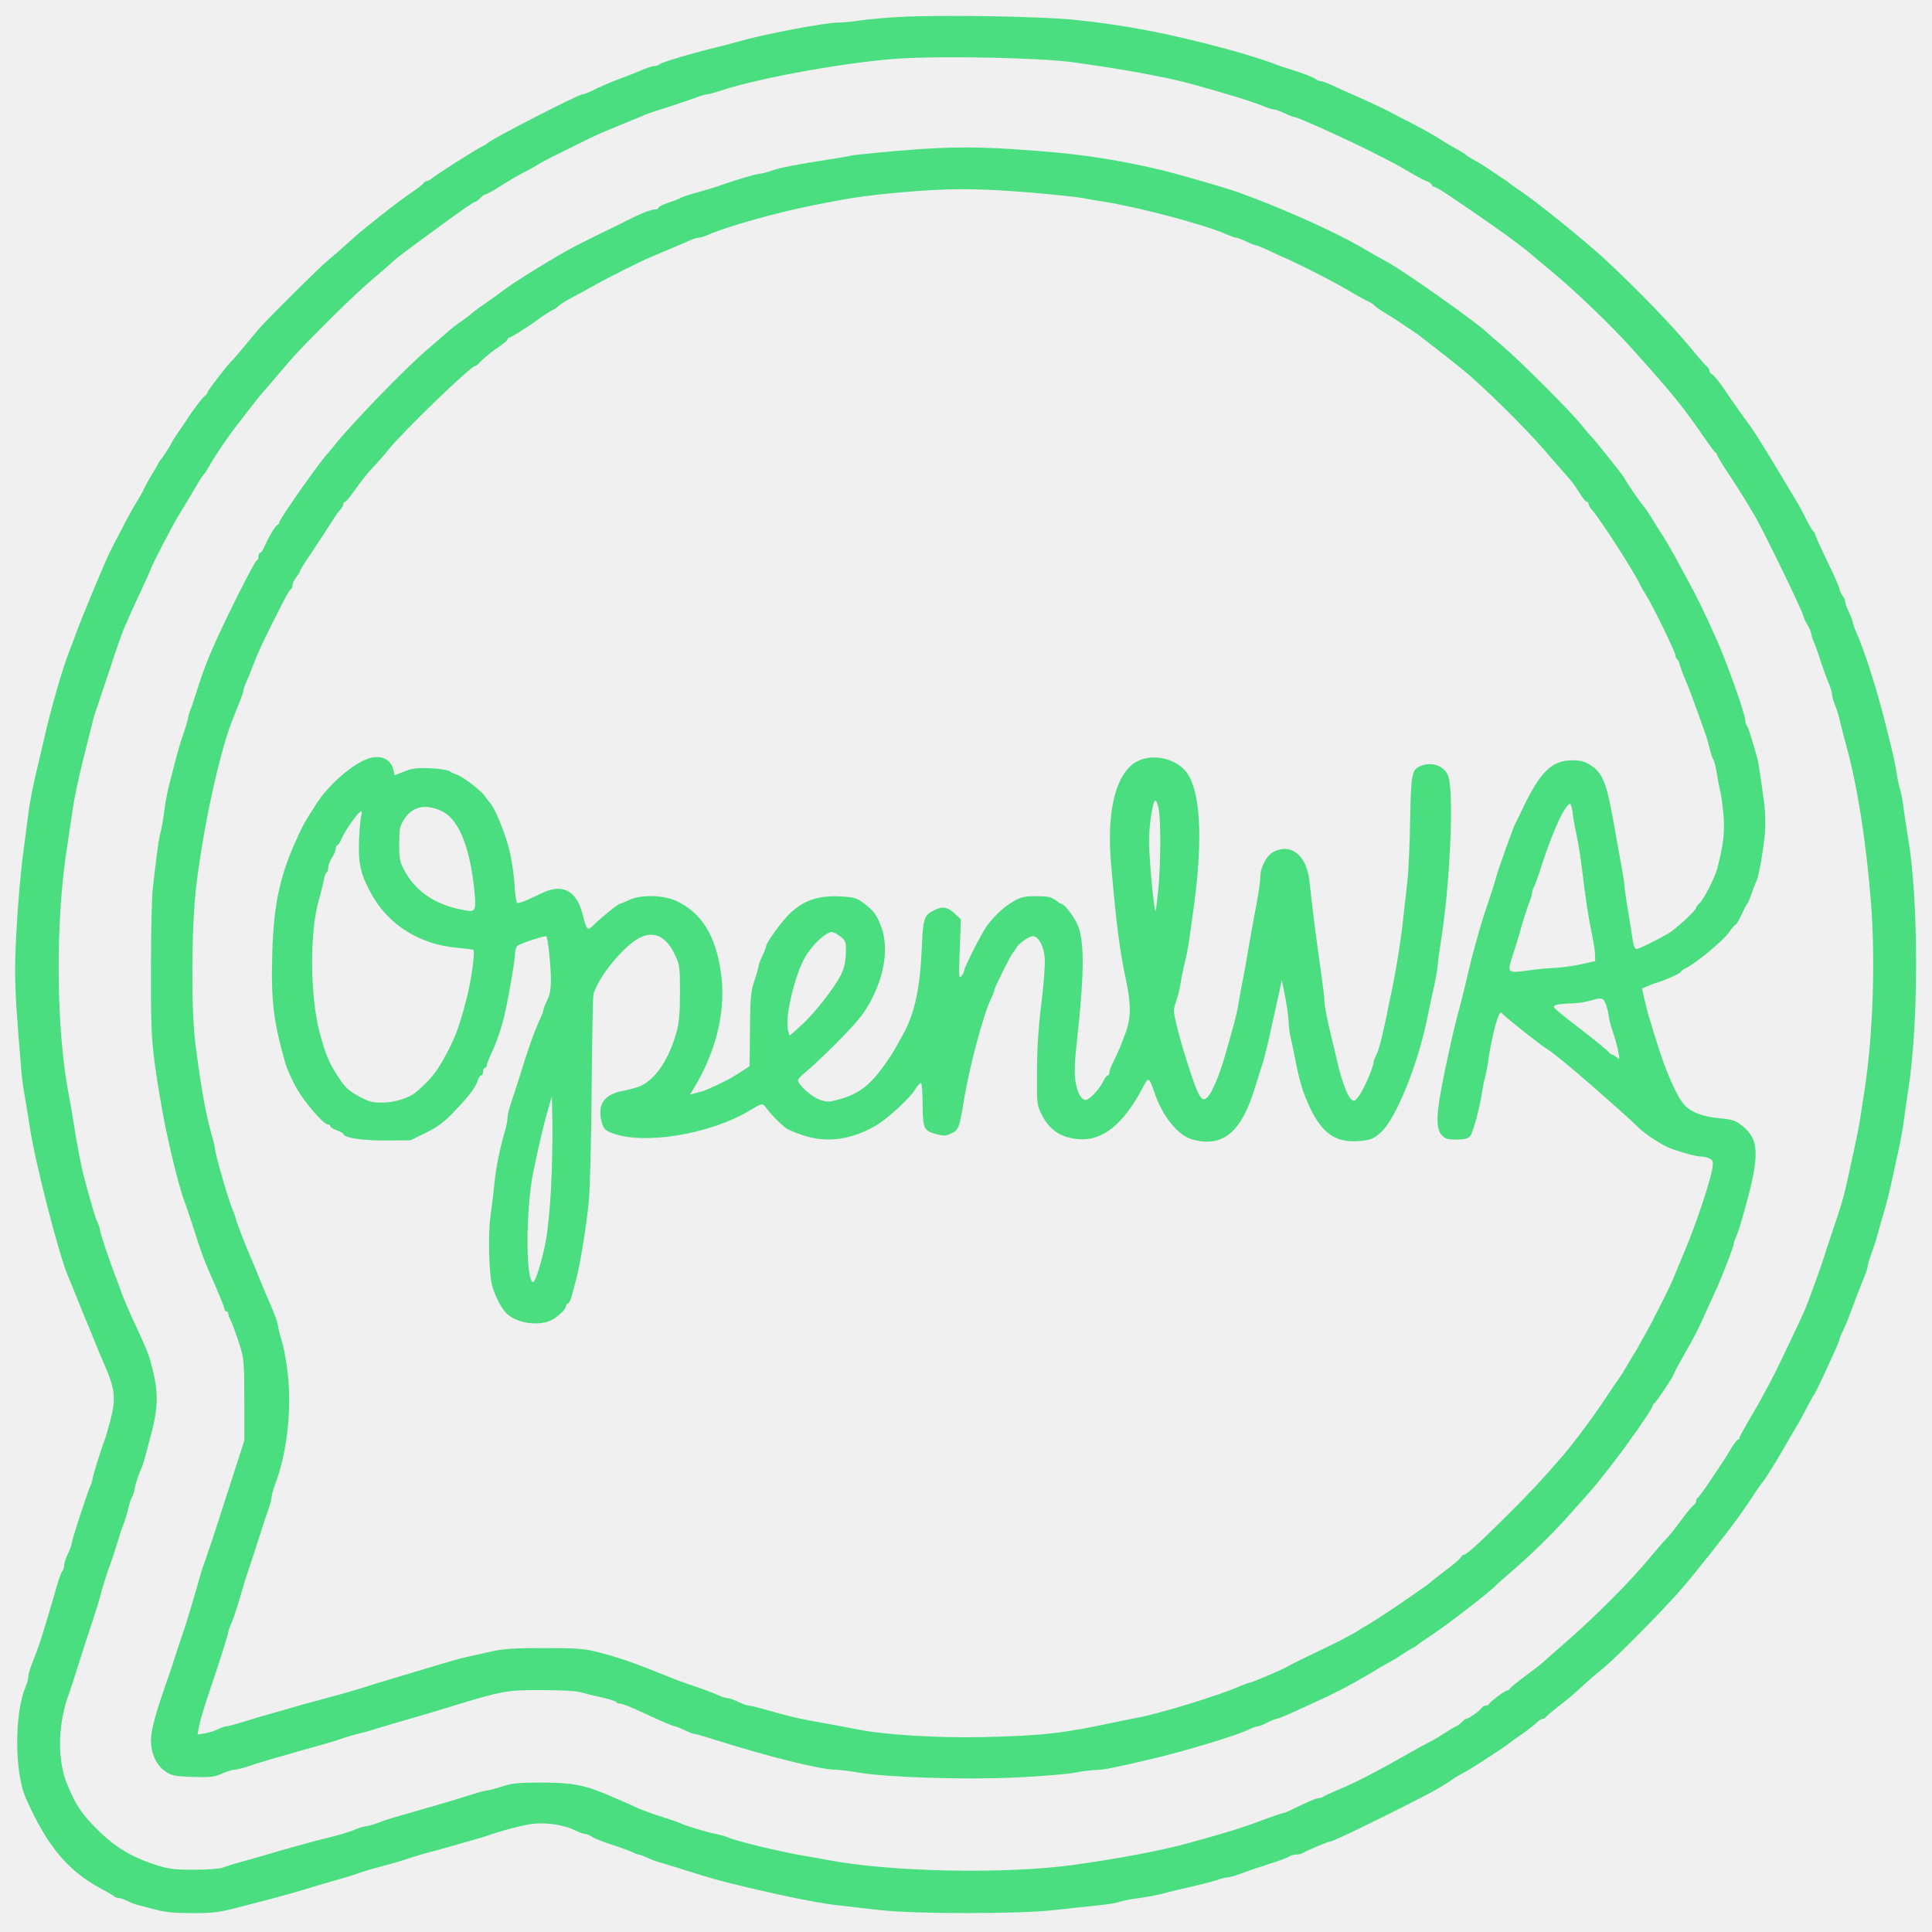
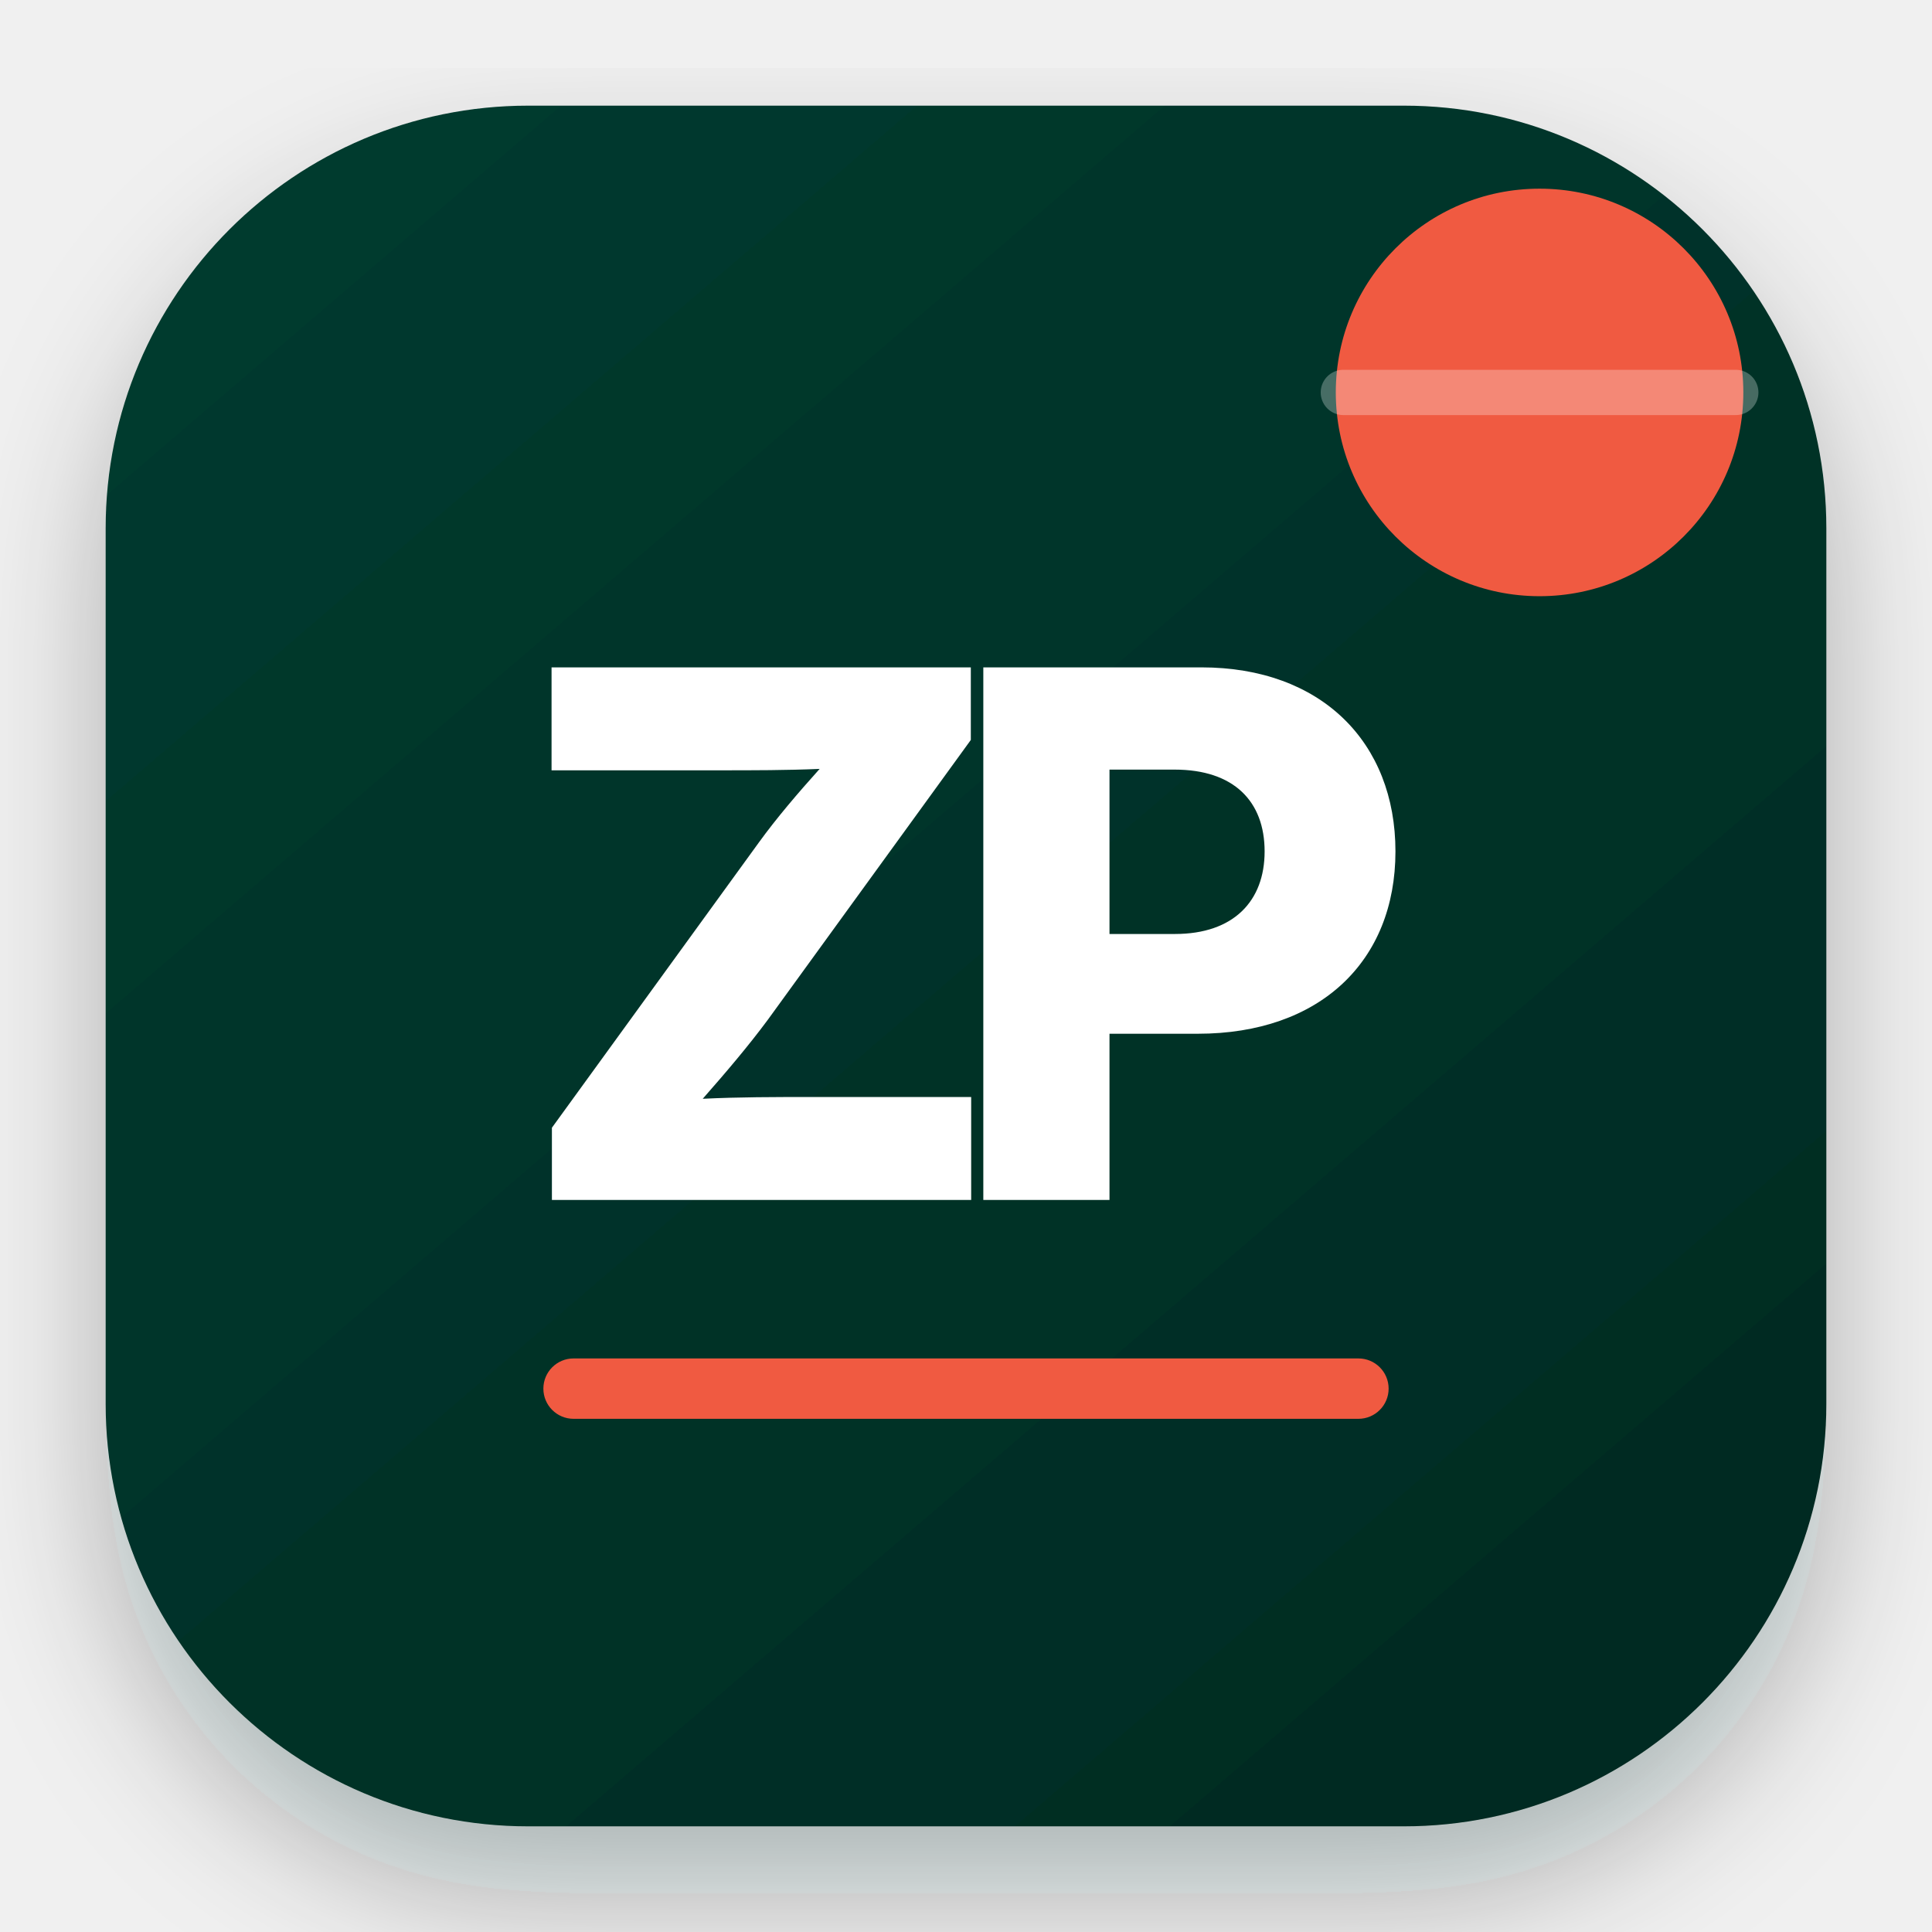
- <svg xmlns="http://www.w3.org/2000/svg" width="48" height="48" viewBox="0 0 1024 1022">
-   <g transform="translate(0,1022) scale(0.1,-0.1)" fill="#4ade80" stroke="none">
-     <path d="M4765 10140 c-77 -4 -171 -13 -210 -19 -38 -6 -92 -11 -118 -11 -65 0 -390 -62 -512 -97 -27 -8 -75 -21 -105 -28 -152 -37 -311 -84 -325 -96 -5 -5 -17 -9 -27 -9 -9 0 -37 -9 -60 -19 -24 -10 -70 -29 -103 -41 -61 -22 -128 -51 -178 -76 -16 -8 -34 -14 -40 -14 -21 0 -473 -232 -502 -258 -6 -5 -15 -11 -20 -13 -29 -12 -253 -154 -282 -179 -7 -5 -17 -10 -22 -10 -6 0 -14 -6 -18 -13 -4 -6 -33 -28 -63 -48 -30 -20 -102 -74 -160 -120 -114 -91 -111 -88 -185 -155 -27 -25 -70 -62 -95 -82 -45 -37 -309 -299 -365 -362 -16 -19 -54 -64 -84 -100 -29 -36 -56 -67 -60 -70 -17 -13 -131 -160 -131 -169 0 -5 -6 -14 -13 -18 -12 -7 -73 -88 -102 -135 -5 -9 -25 -37 -42 -62 -18 -26 -33 -49 -33 -52 0 -5 -52 -87 -61 -94 -3 -3 -8 -12 -12 -20 -4 -8 -18 -33 -32 -55 -14 -22 -32 -55 -41 -74 -8 -18 -27 -52 -42 -75 -14 -22 -49 -86 -77 -141 -29 -55 -57 -109 -62 -120 -20 -36 -152 -354 -183 -440 -12 -33 -26 -71 -32 -85 -34 -84 -99 -309 -133 -460 -7 -30 -20 -84 -28 -120 -29 -117 -50 -224 -57 -285 -4 -33 -15 -112 -23 -175 -24 -167 -47 -494 -47 -648 0 -114 7 -229 34 -548 2 -29 11 -92 20 -140 8 -49 19 -118 25 -154 27 -180 155 -679 202 -785 5 -11 24 -58 43 -105 18 -47 46 -114 61 -150 15 -36 36 -87 47 -115 11 -27 28 -68 38 -90 59 -133 66 -185 36 -299 -13 -50 -28 -102 -34 -116 -16 -40 -62 -188 -62 -201 0 -6 -6 -25 -14 -42 -19 -46 -96 -282 -96 -298 -1 -8 -9 -32 -20 -54 -11 -22 -19 -49 -20 -61 0 -11 -4 -24 -9 -30 -5 -5 -19 -43 -31 -84 -11 -41 -27 -95 -35 -120 -7 -25 -22 -74 -33 -110 -22 -72 -36 -112 -64 -182 -10 -26 -18 -55 -18 -66 0 -11 -7 -37 -16 -57 -58 -139 -57 -449 2 -583 110 -252 223 -388 399 -482 33 -17 64 -36 70 -41 5 -5 16 -9 25 -9 8 0 28 -7 44 -15 16 -9 46 -20 65 -24 20 -5 63 -16 96 -25 40 -11 101 -16 186 -16 108 0 142 4 240 30 63 16 134 35 159 41 76 20 183 50 225 64 22 7 76 23 120 35 44 12 103 30 130 40 28 10 88 28 135 40 47 12 108 30 135 40 28 9 73 23 100 30 28 7 73 19 100 27 28 8 79 23 115 33 36 10 79 22 95 28 75 26 165 51 227 62 78 14 182 1 245 -31 20 -10 44 -19 53 -19 9 0 25 -7 37 -15 11 -8 56 -26 99 -40 44 -14 93 -32 111 -40 17 -8 35 -15 40 -15 6 0 24 -7 41 -15 17 -9 52 -22 79 -29 26 -8 107 -32 178 -55 120 -38 204 -59 435 -111 152 -33 251 -51 334 -60 44 -5 140 -16 211 -24 180 -21 741 -21 920 0 72 8 173 19 225 24 53 5 109 14 125 20 16 6 63 15 104 20 42 6 99 16 126 24 28 8 95 24 150 36 55 13 117 29 138 36 20 8 46 14 56 14 10 0 40 9 67 19 27 11 94 33 149 51 55 17 104 36 110 41 5 5 19 9 32 9 13 0 31 4 41 10 27 16 134 60 144 60 15 0 277 127 503 244 53 27 108 60 141 83 11 9 47 30 79 47 38 21 213 135 231 151 6 6 22 17 34 25 36 24 94 68 111 85 9 8 21 15 27 15 5 0 12 4 14 8 2 4 30 28 63 54 57 43 72 56 155 132 19 17 55 48 80 68 50 40 179 167 310 304 105 111 126 135 265 309 119 150 167 215 248 339 6 10 21 31 33 45 19 24 99 156 138 226 9 17 28 48 41 70 14 22 37 65 52 95 16 30 30 57 33 60 11 10 140 288 140 301 0 6 6 23 14 37 8 15 27 59 41 97 32 86 47 125 74 192 12 28 21 58 21 66 0 8 9 36 19 63 10 27 27 78 36 114 10 36 26 92 36 125 10 33 27 103 38 155 11 52 28 129 37 170 9 41 20 102 24 135 4 33 14 105 23 160 57 355 57 1015 0 1345 -8 47 -19 119 -24 160 -5 41 -14 86 -19 100 -5 14 -13 52 -18 85 -5 33 -17 92 -27 130 -9 39 -26 106 -37 150 -45 176 -108 372 -149 463 -10 23 -19 48 -19 55 -1 6 -9 30 -20 52 -11 22 -20 47 -20 55 0 8 -7 24 -15 34 -8 11 -15 26 -15 33 0 8 -29 75 -65 148 -36 74 -65 139 -65 144 0 5 -3 11 -7 13 -5 2 -20 28 -36 58 -31 64 -29 60 -143 250 -81 135 -148 242 -167 265 -10 12 -92 128 -143 203 -21 30 -43 56 -51 59 -7 3 -13 11 -13 19 0 7 -6 17 -12 21 -7 4 -42 44 -78 88 -104 128 -303 333 -478 494 -106 96 -351 294 -432 348 -30 20 -57 39 -60 42 -3 3 -12 11 -21 16 -9 6 -36 23 -60 40 -56 38 -69 46 -110 69 -19 10 -36 22 -39 25 -5 6 -27 19 -80 48 -14 8 -45 27 -70 43 -25 16 -88 51 -140 78 -52 26 -104 53 -115 60 -22 12 -184 87 -230 106 -16 7 -51 23 -76 35 -25 11 -52 21 -60 21 -8 0 -22 7 -31 14 -10 7 -57 25 -105 41 -49 15 -97 31 -108 36 -30 13 -160 54 -245 77 -318 86 -550 130 -816 157 -188 19 -719 27 -929 15z m922 -240 c256 -35 497 -79 628 -115 204 -57 305 -88 377 -116 26 -11 53 -19 60 -19 8 0 33 -9 56 -20 22 -11 45 -20 51 -20 17 0 259 -109 395 -177 139 -70 156 -79 231 -124 28 -16 62 -34 78 -40 15 -6 27 -15 27 -20 0 -5 5 -9 10 -9 6 0 37 -17 68 -38 133 -89 290 -199 337 -234 28 -21 61 -46 73 -55 13 -10 31 -25 40 -33 10 -9 55 -47 102 -85 127 -105 321 -291 429 -412 219 -243 276 -314 398 -493 21 -30 41 -56 45 -58 5 -2 8 -7 8 -12 0 -4 26 -48 58 -96 33 -49 72 -111 88 -137 16 -27 39 -65 51 -85 46 -76 263 -523 263 -542 0 -5 9 -24 20 -42 11 -18 20 -39 20 -46 0 -8 6 -28 14 -45 8 -18 24 -63 36 -102 13 -38 31 -89 41 -113 11 -23 19 -51 19 -61 0 -10 7 -35 15 -56 9 -20 20 -55 25 -78 5 -23 21 -85 35 -137 60 -217 106 -512 131 -828 25 -313 11 -709 -33 -997 -9 -55 -19 -125 -24 -155 -4 -30 -17 -95 -28 -145 -11 -49 -27 -124 -36 -165 -19 -91 -37 -154 -82 -285 -19 -55 -38 -113 -43 -130 -12 -41 -84 -241 -105 -290 -14 -34 -116 -248 -159 -335 -14 -27 -34 -67 -48 -90 -4 -8 -14 -26 -21 -40 -7 -14 -36 -65 -65 -113 -28 -48 -52 -92 -52 -97 0 -6 -4 -10 -8 -10 -5 0 -19 -19 -33 -41 -13 -23 -31 -51 -39 -64 -8 -12 -42 -62 -74 -111 -32 -49 -63 -90 -67 -92 -5 -2 -9 -10 -9 -17 0 -8 -6 -18 -13 -22 -7 -4 -39 -42 -69 -84 -31 -42 -67 -87 -81 -100 -13 -13 -46 -51 -73 -84 -112 -137 -307 -332 -479 -480 -44 -38 -87 -76 -95 -84 -8 -8 -51 -41 -95 -74 -44 -32 -81 -63 -83 -68 -2 -5 -8 -9 -14 -9 -11 0 -91 -60 -96 -72 -2 -5 -10 -8 -17 -8 -8 0 -18 -6 -22 -12 -10 -16 -69 -58 -81 -58 -5 0 -16 -7 -23 -16 -7 -9 -22 -20 -34 -25 -11 -5 -40 -23 -65 -39 -25 -16 -58 -36 -75 -44 -16 -8 -57 -30 -90 -49 -190 -108 -308 -169 -390 -202 -38 -16 -74 -32 -80 -37 -5 -4 -15 -8 -23 -8 -14 0 -57 -18 -145 -61 -22 -11 -43 -19 -48 -19 -5 0 -48 -15 -97 -33 -110 -42 -189 -67 -422 -131 -133 -36 -374 -81 -595 -111 -359 -49 -963 -37 -1295 26 -30 6 -91 17 -135 24 -128 22 -365 80 -398 97 -10 5 -39 13 -65 18 -44 8 -159 43 -192 59 -8 4 -49 18 -90 31 -41 12 -100 34 -130 47 -30 14 -68 31 -85 38 -16 7 -48 21 -70 30 -122 53 -195 67 -350 67 -127 0 -160 -3 -214 -21 -35 -11 -71 -21 -80 -21 -9 0 -43 -9 -76 -20 -33 -10 -91 -28 -130 -40 -38 -11 -99 -29 -135 -39 -36 -11 -92 -27 -125 -36 -33 -9 -83 -25 -110 -36 -28 -10 -58 -19 -66 -19 -9 0 -34 -7 -55 -16 -37 -16 -81 -29 -204 -59 -50 -13 -166 -45 -280 -79 -25 -7 -79 -23 -121 -34 -41 -12 -88 -26 -103 -32 -15 -5 -82 -10 -149 -10 -103 0 -134 4 -202 26 -129 41 -219 96 -315 193 -80 81 -107 122 -153 231 -56 134 -51 332 13 495 4 11 24 74 45 140 21 66 53 167 73 225 19 58 39 121 43 140 8 35 44 147 59 185 5 11 18 54 31 95 12 41 28 89 35 105 7 17 18 53 24 80 6 27 15 54 20 60 4 5 11 28 15 50 4 22 16 58 25 80 10 22 23 60 30 85 6 25 18 70 26 100 46 165 46 249 1 406 -12 44 -28 82 -92 219 -27 58 -57 130 -65 155 -5 14 -18 50 -30 80 -30 78 -80 227 -80 241 0 6 -6 25 -14 42 -13 29 -32 94 -73 247 -15 59 -34 160 -53 280 -6 41 -18 109 -26 150 -68 356 -71 923 -7 1320 8 52 19 124 24 160 11 85 33 188 70 335 17 66 34 136 39 155 4 19 13 49 19 65 6 17 38 113 72 215 33 102 69 205 81 230 11 25 26 59 33 75 8 17 34 74 59 128 25 54 46 100 46 102 0 11 107 216 146 282 10 17 35 57 54 89 19 32 42 71 51 86 9 15 22 35 29 43 7 8 20 28 29 44 38 67 100 158 161 236 36 46 75 96 87 112 12 15 30 37 40 48 10 11 43 49 73 85 95 112 111 130 271 290 85 86 196 189 245 230 49 41 94 80 99 86 10 11 75 60 201 152 166 122 224 162 232 162 5 0 17 9 27 20 10 11 23 20 29 20 6 0 43 21 81 45 39 25 88 54 110 65 22 11 58 31 80 44 22 14 78 44 125 66 97 48 107 53 135 67 37 19 110 51 165 73 30 12 69 28 85 35 17 6 46 19 65 27 19 8 76 27 125 42 50 16 112 37 139 47 27 11 55 19 64 19 8 0 40 9 71 19 203 69 703 158 971 172 244 13 731 2 897 -21z" />
-     <path d="M4880 9440 c-144 -10 -352 -30 -370 -35 -8 -3 -60 -11 -115 -20 -169 -26 -258 -43 -304 -59 -24 -9 -51 -16 -60 -16 -17 0 -121 -30 -206 -60 -27 -10 -86 -28 -130 -40 -44 -12 -84 -26 -90 -30 -5 -4 -34 -15 -62 -24 -29 -10 -53 -22 -53 -27 0 -5 -9 -9 -20 -9 -11 0 -41 -10 -67 -21 -45 -20 -56 -25 -100 -48 -10 -5 -74 -36 -143 -70 -141 -69 -180 -91 -357 -200 -48 -30 -109 -70 -135 -90 -26 -20 -71 -52 -99 -71 -28 -19 -58 -42 -68 -50 -9 -9 -34 -28 -56 -43 -22 -14 -58 -43 -80 -63 -22 -19 -65 -56 -95 -82 -120 -101 -420 -412 -501 -517 -13 -16 -26 -32 -29 -35 -32 -29 -260 -352 -260 -369 0 -5 -4 -11 -9 -13 -11 -4 -45 -60 -67 -110 -9 -21 -20 -38 -25 -38 -5 0 -9 -9 -9 -20 0 -11 -4 -20 -9 -20 -5 0 -54 -91 -109 -202 -124 -251 -163 -342 -213 -503 -12 -38 -25 -77 -29 -85 -4 -9 -11 -31 -14 -50 -4 -19 -16 -57 -26 -85 -17 -47 -35 -114 -76 -275 -9 -36 -20 -99 -25 -140 -5 -41 -14 -88 -19 -105 -5 -16 -14 -73 -20 -125 -6 -52 -15 -126 -20 -165 -5 -38 -10 -229 -10 -424 -1 -367 2 -413 51 -706 30 -181 95 -453 129 -539 5 -11 27 -79 50 -149 38 -119 50 -152 85 -232 46 -103 75 -175 75 -184 0 -6 5 -11 10 -11 6 0 10 -6 10 -12 0 -7 6 -25 14 -39 7 -14 26 -66 42 -115 28 -86 28 -95 29 -304 l0 -215 -58 -180 c-32 -99 -68 -209 -79 -245 -21 -67 -42 -129 -72 -215 -10 -27 -22 -63 -26 -80 -25 -91 -72 -246 -85 -285 -9 -25 -28 -81 -42 -125 -14 -44 -33 -102 -43 -130 -65 -184 -90 -275 -90 -328 0 -72 29 -134 78 -167 33 -22 50 -25 144 -28 91 -3 113 -1 153 17 26 12 57 21 68 21 11 0 45 9 76 19 31 11 90 29 131 41 41 11 104 29 140 40 36 10 92 26 125 35 33 9 80 24 105 33 25 8 61 19 80 23 19 4 55 14 80 22 25 8 79 24 120 36 133 38 203 59 320 95 243 74 271 79 452 78 91 0 181 -4 200 -10 18 -5 68 -18 111 -27 42 -10 80 -21 83 -26 3 -5 12 -9 20 -9 15 0 64 -20 149 -60 73 -34 134 -60 143 -60 4 0 27 -9 50 -20 22 -11 46 -20 52 -20 6 0 59 -15 118 -34 283 -89 553 -156 632 -156 19 0 73 -7 120 -15 155 -26 569 -39 836 -26 131 6 273 18 314 26 41 8 93 14 115 14 37 1 95 12 305 62 160 38 440 122 493 150 22 10 45 19 53 19 8 0 31 9 51 20 21 11 43 20 50 20 6 0 51 18 100 41 48 22 102 46 118 54 44 19 155 75 195 98 19 11 46 27 60 34 14 8 39 23 55 33 17 11 44 26 60 35 17 8 50 28 75 45 25 16 52 33 60 37 8 3 17 9 20 13 3 3 39 28 80 55 76 50 298 221 336 259 11 12 47 44 79 71 104 89 216 198 303 295 46 52 99 111 116 130 42 46 163 202 207 265 19 28 36 52 39 55 3 3 10 12 15 21 6 10 25 38 43 63 17 26 32 51 32 56 0 4 4 10 8 12 9 4 102 143 102 152 0 4 26 53 58 109 57 99 73 131 126 250 14 31 37 81 50 110 32 72 86 214 86 227 0 5 4 18 9 28 5 9 19 49 30 87 95 326 100 421 22 493 -46 42 -60 48 -146 56 -79 8 -138 30 -173 65 -41 41 -102 177 -152 341 -13 41 -29 95 -37 120 -8 25 -20 71 -27 103 l-13 58 32 13 c17 8 43 17 56 21 41 12 119 48 119 55 0 4 12 12 26 19 48 22 194 142 226 187 17 24 34 44 38 44 4 0 17 24 31 53 13 28 26 54 30 57 3 3 14 28 23 55 10 28 21 57 26 66 12 23 38 173 45 259 3 41 1 109 -4 150 -25 186 -32 228 -45 270 -7 25 -19 65 -27 90 -7 25 -16 49 -21 54 -4 6 -8 19 -8 30 0 30 -94 295 -147 416 -66 149 -106 231 -163 335 -18 33 -48 88 -66 122 -19 34 -44 77 -56 96 -13 19 -39 60 -58 92 -19 32 -42 65 -50 74 -18 20 -100 140 -100 146 0 6 -159 206 -175 220 -6 6 -31 35 -55 65 -57 71 -325 339 -415 415 -38 32 -76 65 -84 73 -52 51 -427 317 -521 369 -52 29 -83 46 -167 95 -120 68 -360 177 -548 248 -33 13 -69 26 -80 30 -37 14 -189 59 -330 98 -184 51 -425 94 -630 113 -338 30 -499 34 -725 19z m575 -230 c132 -11 260 -25 285 -30 25 -5 74 -14 110 -19 178 -27 536 -122 648 -172 23 -10 48 -19 55 -19 6 -1 30 -9 52 -20 22 -11 45 -19 50 -20 6 0 30 -10 55 -21 25 -12 59 -28 75 -35 106 -45 304 -147 395 -203 19 -11 49 -28 67 -36 17 -8 34 -19 38 -24 3 -5 29 -24 58 -41 45 -27 72 -45 171 -112 14 -10 177 -137 237 -186 101 -81 332 -308 434 -427 107 -124 119 -137 135 -155 15 -17 26 -32 61 -87 12 -18 25 -33 30 -33 5 0 9 -5 9 -12 0 -6 8 -21 19 -32 43 -48 227 -334 254 -396 4 -8 18 -33 32 -55 40 -65 155 -302 155 -318 0 -9 4 -18 9 -21 5 -3 12 -18 15 -32 4 -14 15 -45 25 -68 22 -51 42 -104 110 -296 7 -19 17 -55 23 -80 6 -25 14 -50 19 -55 4 -6 13 -40 19 -75 5 -36 15 -83 20 -105 5 -22 12 -80 16 -130 5 -86 -2 -142 -34 -268 -13 -49 -71 -163 -94 -184 -10 -9 -18 -20 -18 -24 0 -14 -111 -116 -150 -138 -78 -44 -154 -81 -166 -81 -7 0 -15 15 -18 33 -2 17 -14 88 -25 157 -12 69 -21 135 -21 146 0 12 -9 68 -20 125 -10 57 -29 158 -40 224 -36 199 -57 250 -122 291 -28 18 -52 24 -95 24 -109 0 -171 -61 -267 -265 -16 -33 -33 -68 -38 -78 -13 -27 -87 -234 -98 -276 -5 -20 -24 -81 -43 -136 -19 -55 -39 -120 -46 -145 -7 -25 -19 -70 -28 -100 -8 -30 -21 -80 -28 -110 -25 -109 -47 -196 -61 -245 -7 -27 -25 -99 -38 -160 -75 -338 -83 -430 -44 -472 18 -19 32 -23 78 -23 42 0 61 5 72 18 15 18 52 154 63 232 4 25 10 59 15 75 5 17 14 62 19 100 11 80 39 200 54 232 8 18 12 20 21 9 14 -17 210 -172 234 -185 23 -12 132 -101 233 -190 126 -110 230 -203 253 -227 36 -36 124 -93 168 -110 65 -24 140 -44 166 -44 13 0 33 -5 44 -11 17 -9 19 -17 14 -50 -11 -69 -76 -265 -136 -414 -40 -97 -48 -116 -75 -180 -19 -46 -115 -235 -141 -280 -13 -22 -28 -49 -34 -60 -5 -11 -21 -38 -35 -60 -13 -22 -32 -53 -41 -69 -9 -16 -20 -34 -25 -40 -5 -6 -38 -55 -74 -109 -70 -106 -172 -243 -228 -308 -117 -136 -170 -192 -287 -309 -147 -147 -226 -220 -240 -220 -5 0 -13 -6 -17 -14 -4 -8 -39 -38 -78 -67 -38 -29 -75 -58 -81 -64 -6 -5 -20 -16 -30 -23 -11 -7 -41 -28 -69 -48 -61 -44 -244 -164 -250 -164 -2 0 -21 -12 -42 -26 -21 -14 -103 -57 -183 -95 -80 -38 -153 -74 -162 -79 -35 -20 -54 -29 -136 -64 -46 -20 -88 -36 -93 -36 -5 0 -28 -9 -52 -19 -99 -45 -439 -149 -542 -166 -22 -4 -78 -15 -125 -25 -258 -56 -378 -70 -690 -77 -245 -5 -522 12 -666 41 -38 8 -125 24 -194 36 -115 20 -179 36 -316 75 -28 8 -57 15 -66 15 -8 0 -33 9 -56 20 -22 11 -48 20 -58 20 -9 0 -30 7 -47 15 -31 14 -83 33 -162 60 -39 13 -86 31 -197 76 -102 41 -184 68 -273 91 -79 20 -114 23 -290 23 -156 0 -218 -4 -280 -18 -44 -10 -100 -22 -125 -28 -39 -8 -92 -23 -290 -83 -25 -7 -79 -24 -120 -36 -41 -12 -100 -30 -130 -40 -30 -10 -90 -27 -132 -39 -184 -50 -236 -64 -278 -77 -25 -7 -79 -23 -120 -34 -41 -12 -103 -30 -136 -41 -34 -10 -68 -19 -75 -19 -8 0 -27 -7 -43 -15 -16 -8 -47 -18 -69 -22 l-40 -6 7 39 c7 36 26 100 66 219 42 122 90 275 90 285 0 5 8 29 19 53 10 23 28 78 41 122 12 44 30 103 39 130 10 28 35 104 56 170 21 66 46 144 57 173 10 29 18 60 18 70 0 9 9 39 19 67 62 162 88 394 66 588 -8 62 -20 132 -28 157 -8 25 -18 62 -22 84 -6 35 -14 58 -50 141 -8 17 -25 59 -40 95 -15 36 -32 79 -39 95 -48 110 -96 235 -96 246 0 5 -9 28 -19 52 -19 43 -91 291 -91 316 0 7 -8 43 -19 79 -32 113 -60 274 -86 487 -23 187 -20 616 5 829 31 258 95 577 158 781 19 63 24 75 71 192 12 28 21 57 21 62 0 6 8 30 19 54 10 23 26 62 35 87 25 64 47 112 101 220 69 137 89 175 98 178 4 2 7 11 7 20 0 10 9 28 20 42 11 14 20 28 20 32 0 6 21 40 61 98 23 35 115 175 125 192 6 10 18 26 27 36 10 10 17 24 17 30 0 7 4 12 9 12 4 0 27 27 51 61 41 59 65 88 113 139 13 14 44 49 68 79 79 98 435 441 457 441 4 0 15 8 24 18 24 26 69 62 111 90 20 13 37 29 37 33 0 5 4 9 9 9 8 0 118 70 146 92 18 15 86 58 91 58 3 0 13 8 24 18 10 9 40 28 66 42 27 14 84 45 129 70 70 40 244 127 300 150 127 53 175 74 202 86 17 8 38 14 47 14 8 0 35 9 58 19 92 40 342 111 533 150 210 42 286 54 475 71 261 23 399 23 685 0z m2880 -3287 c3 -27 13 -82 22 -123 9 -41 22 -124 29 -185 18 -152 33 -247 51 -334 9 -40 16 -90 17 -109 l1 -36 -80 -18 c-44 -9 -105 -17 -135 -18 -30 -1 -95 -7 -144 -14 -106 -15 -109 -12 -79 78 11 34 31 97 43 141 12 44 31 102 41 129 11 27 19 55 19 62 0 8 4 22 10 32 5 9 24 60 40 112 60 185 125 327 152 329 4 1 10 -20 13 -46z m173 -1008 c7 -14 15 -45 18 -68 3 -23 13 -60 21 -82 8 -22 21 -66 28 -98 11 -53 10 -56 -5 -42 -9 8 -20 15 -25 15 -4 0 -13 6 -19 14 -6 8 -60 53 -121 100 -176 136 -178 138 -163 147 7 5 40 9 73 10 33 0 80 6 105 13 66 20 76 18 88 -9z" />
-     <path d="M1945 6207 c-85 -33 -207 -141 -268 -237 -65 -102 -65 -102 -90 -155 -102 -216 -136 -368 -144 -637 -7 -252 5 -357 70 -586 9 -29 35 -88 59 -130 43 -76 143 -192 166 -192 7 0 12 -4 12 -9 0 -5 16 -15 35 -22 19 -7 35 -16 35 -19 0 -20 95 -35 220 -35 l135 1 80 39 c60 29 96 55 145 106 91 95 120 133 136 182 4 9 10 17 15 17 5 0 9 9 9 20 0 11 5 20 10 20 6 0 10 6 10 13 0 6 9 30 19 52 24 49 44 103 65 175 19 63 66 325 66 368 0 16 6 34 13 39 15 13 148 56 153 50 8 -8 23 -154 24 -225 0 -53 -5 -84 -20 -114 -11 -23 -20 -46 -20 -51 0 -5 -6 -23 -14 -40 -36 -78 -65 -161 -118 -332 -12 -38 -30 -94 -40 -123 -10 -29 -18 -63 -18 -76 0 -13 -6 -46 -14 -72 -29 -101 -48 -196 -56 -281 -5 -49 -14 -126 -21 -173 -13 -96 -7 -314 11 -370 21 -67 54 -125 82 -148 57 -48 169 -61 233 -28 31 16 75 58 75 73 0 6 5 13 11 15 5 2 14 19 19 38 5 19 16 60 24 90 22 83 54 281 67 415 6 66 13 335 15 598 2 263 6 488 10 500 29 94 161 255 245 297 74 38 140 7 185 -88 26 -54 28 -64 28 -202 0 -108 -5 -162 -18 -210 -39 -138 -104 -240 -181 -281 -18 -10 -63 -23 -99 -30 -104 -18 -142 -72 -117 -166 9 -34 18 -44 51 -57 167 -67 524 -9 735 119 67 40 66 40 89 9 20 -28 65 -74 101 -103 9 -7 48 -24 87 -37 126 -43 255 -27 387 48 62 36 181 144 212 194 11 19 25 34 30 34 5 0 9 -51 9 -112 1 -130 6 -142 72 -159 39 -11 51 -10 81 4 38 18 43 31 67 182 27 165 102 448 141 528 11 22 19 43 19 49 0 11 89 191 99 198 3 3 11 14 17 25 14 26 74 67 92 63 29 -6 54 -54 59 -114 3 -35 -4 -133 -17 -239 -16 -123 -23 -237 -24 -360 -1 -170 0 -183 23 -228 42 -87 104 -128 201 -135 124 -9 234 79 335 270 33 64 34 64 68 -35 42 -118 123 -216 195 -236 161 -45 260 35 332 269 13 41 31 100 41 130 9 30 27 98 38 150 11 52 31 140 43 195 l22 100 18 -90 c9 -49 17 -108 18 -130 0 -22 5 -60 11 -85 6 -25 16 -76 24 -115 23 -119 41 -177 79 -258 68 -142 144 -190 280 -173 47 6 62 14 100 49 77 74 192 358 241 602 9 44 25 119 36 167 10 48 19 97 19 110 0 13 9 79 20 148 48 306 67 793 34 862 -24 52 -90 73 -147 47 -44 -20 -48 -37 -53 -287 -2 -130 -9 -273 -14 -317 -5 -44 -14 -125 -20 -180 -13 -124 -36 -272 -60 -390 -11 -49 -24 -112 -29 -140 -24 -116 -42 -189 -56 -216 -8 -15 -15 -34 -15 -40 0 -24 -52 -144 -77 -177 -24 -31 -26 -32 -43 -17 -19 17 -52 108 -70 189 -5 22 -16 68 -24 101 -31 126 -46 201 -46 228 0 16 -9 88 -19 160 -19 127 -46 339 -61 478 -14 135 -97 202 -190 154 -37 -19 -70 -82 -70 -132 0 -21 -9 -83 -19 -138 -11 -55 -29 -156 -41 -225 -11 -69 -27 -156 -35 -195 -8 -38 -17 -90 -21 -115 -3 -25 -15 -76 -26 -115 -11 -38 -26 -95 -35 -125 -38 -137 -79 -236 -108 -260 -27 -22 -45 10 -98 175 -20 61 -46 150 -58 200 -21 85 -21 91 -6 135 9 25 19 65 23 90 3 25 14 79 24 120 10 41 21 98 24 125 4 28 11 79 16 115 54 366 48 624 -17 745 -57 105 -228 135 -312 54 -88 -83 -124 -268 -102 -519 26 -307 46 -461 78 -610 27 -123 28 -199 3 -272 -25 -71 -44 -116 -71 -170 -11 -20 -19 -44 -19 -52 0 -9 -4 -16 -9 -16 -5 0 -16 -15 -24 -32 -18 -39 -74 -98 -92 -98 -25 0 -46 40 -55 100 -6 43 -4 103 6 194 43 389 43 560 1 644 -24 47 -68 102 -82 102 -4 0 -18 9 -32 20 -21 16 -41 20 -100 20 -62 0 -82 -4 -121 -27 -50 -28 -101 -76 -143 -133 -26 -36 -119 -218 -119 -235 0 -6 -7 -19 -15 -29 -13 -17 -14 0 -8 141 l6 160 -33 31 c-36 35 -66 40 -108 18 -56 -29 -59 -39 -67 -211 -9 -210 -39 -342 -102 -454 -14 -25 -31 -55 -37 -66 -27 -49 -89 -135 -122 -169 -50 -52 -103 -83 -173 -102 -53 -15 -66 -16 -103 -4 -44 14 -118 80 -118 104 0 8 17 26 38 42 20 15 96 86 168 158 100 101 140 149 173 209 81 146 103 298 60 409 -23 61 -39 82 -94 123 -36 27 -49 30 -128 34 -108 4 -180 -19 -250 -81 -44 -37 -137 -164 -137 -185 0 -5 -9 -28 -20 -51 -11 -22 -20 -47 -20 -54 0 -7 -10 -42 -22 -78 -19 -57 -22 -90 -23 -258 l-2 -193 -34 -22 c-19 -12 -43 -28 -54 -34 -31 -20 -138 -70 -162 -77 -13 -3 -33 -9 -45 -12 l-21 -6 23 38 c119 198 169 412 141 609 -28 199 -104 319 -239 381 -69 31 -186 33 -247 4 -22 -11 -44 -19 -49 -20 -9 0 -96 -70 -140 -113 -34 -33 -35 -32 -60 64 -31 116 -103 155 -203 110 -26 -12 -67 -31 -91 -42 -24 -11 -47 -17 -51 -14 -5 2 -11 46 -14 97 -3 51 -15 133 -27 181 -21 87 -77 225 -102 251 -7 7 -20 24 -28 36 -20 30 -119 105 -150 115 -14 4 -31 12 -38 18 -8 6 -53 13 -100 15 -71 3 -97 0 -139 -17 l-52 -20 -6 29 c-13 59 -73 83 -140 57z m4197 -268 c11 -69 10 -282 -2 -414 -7 -66 -13 -121 -15 -123 -8 -8 -35 280 -35 368 0 89 21 221 34 217 6 -2 14 -24 18 -48z m-3807 -5 c89 -37 150 -174 176 -395 15 -131 12 -144 -39 -135 -156 25 -265 95 -328 211 -24 44 -28 62 -28 140 0 78 3 96 23 128 44 71 108 88 196 51z m-420 -26 c-4 -13 -10 -71 -12 -131 -5 -123 8 -181 64 -283 91 -167 260 -272 462 -288 40 -4 77 -8 80 -11 11 -6 -14 -180 -39 -270 -41 -154 -59 -200 -122 -314 -39 -69 -70 -107 -145 -171 -34 -29 -112 -53 -173 -54 -56 -1 -74 4 -129 34 -53 29 -72 46 -107 100 -52 80 -67 118 -99 234 -52 195 -55 533 -5 706 10 36 22 82 26 103 3 20 10 40 15 43 5 3 9 15 9 27 0 12 9 36 20 52 11 17 20 38 20 48 0 9 3 17 8 17 4 0 14 15 21 32 23 51 91 147 105 148 4 0 5 -10 1 -22z m2540 -642 c28 -23 30 -28 28 -89 -1 -47 -9 -79 -26 -114 -38 -74 -143 -208 -211 -268 l-61 -55 -8 28 c-19 65 35 296 92 392 39 65 109 130 140 130 9 0 29 -11 46 -24z m-1534 -1326 c-5 -102 -17 -225 -26 -275 -19 -107 -56 -229 -69 -230 -40 -1 -40 375 -1 575 26 130 57 262 79 337 l21 72 3 -147 c1 -81 -2 -230 -7 -332z" />
-   </g>
+ <svg xmlns="http://www.w3.org/2000/svg" viewBox="0 0 512 512" role="img" aria-label="Zapinho ZP">
+   <defs>
+     <linearGradient id="bg" x1="64" y1="32" x2="448" y2="480" gradientUnits="userSpaceOnUse">
+       <stop stop-color="#063B2F" />
+       <stop offset="1" stop-color="#032A22" />
+     </linearGradient>
+     <filter id="shadow" x="-20%" y="-20%" width="140%" height="140%">
+       <feDropShadow dx="0" dy="18" stdDeviation="18" flood-color="#032A22" flood-opacity=".28" />
+     </filter>
+   </defs>
+   <rect x="28" y="28" width="456" height="456" rx="112" fill="url(#bg)" filter="url(#shadow)" />
+   <circle cx="408" cy="104" r="54" fill="#F05A41" />
+   <path d="M356 104h104" stroke="#fff" stroke-width="12" stroke-linecap="round" opacity=".28" />
+   <text x="256" y="318" text-anchor="middle" font-family="Inter,Arial,sans-serif" font-size="194" font-weight="800" letter-spacing="-18" fill="#fff">ZP</text>
+   <rect x="144" y="360" width="224" height="16" rx="8" fill="#F05A41" />
</svg>
